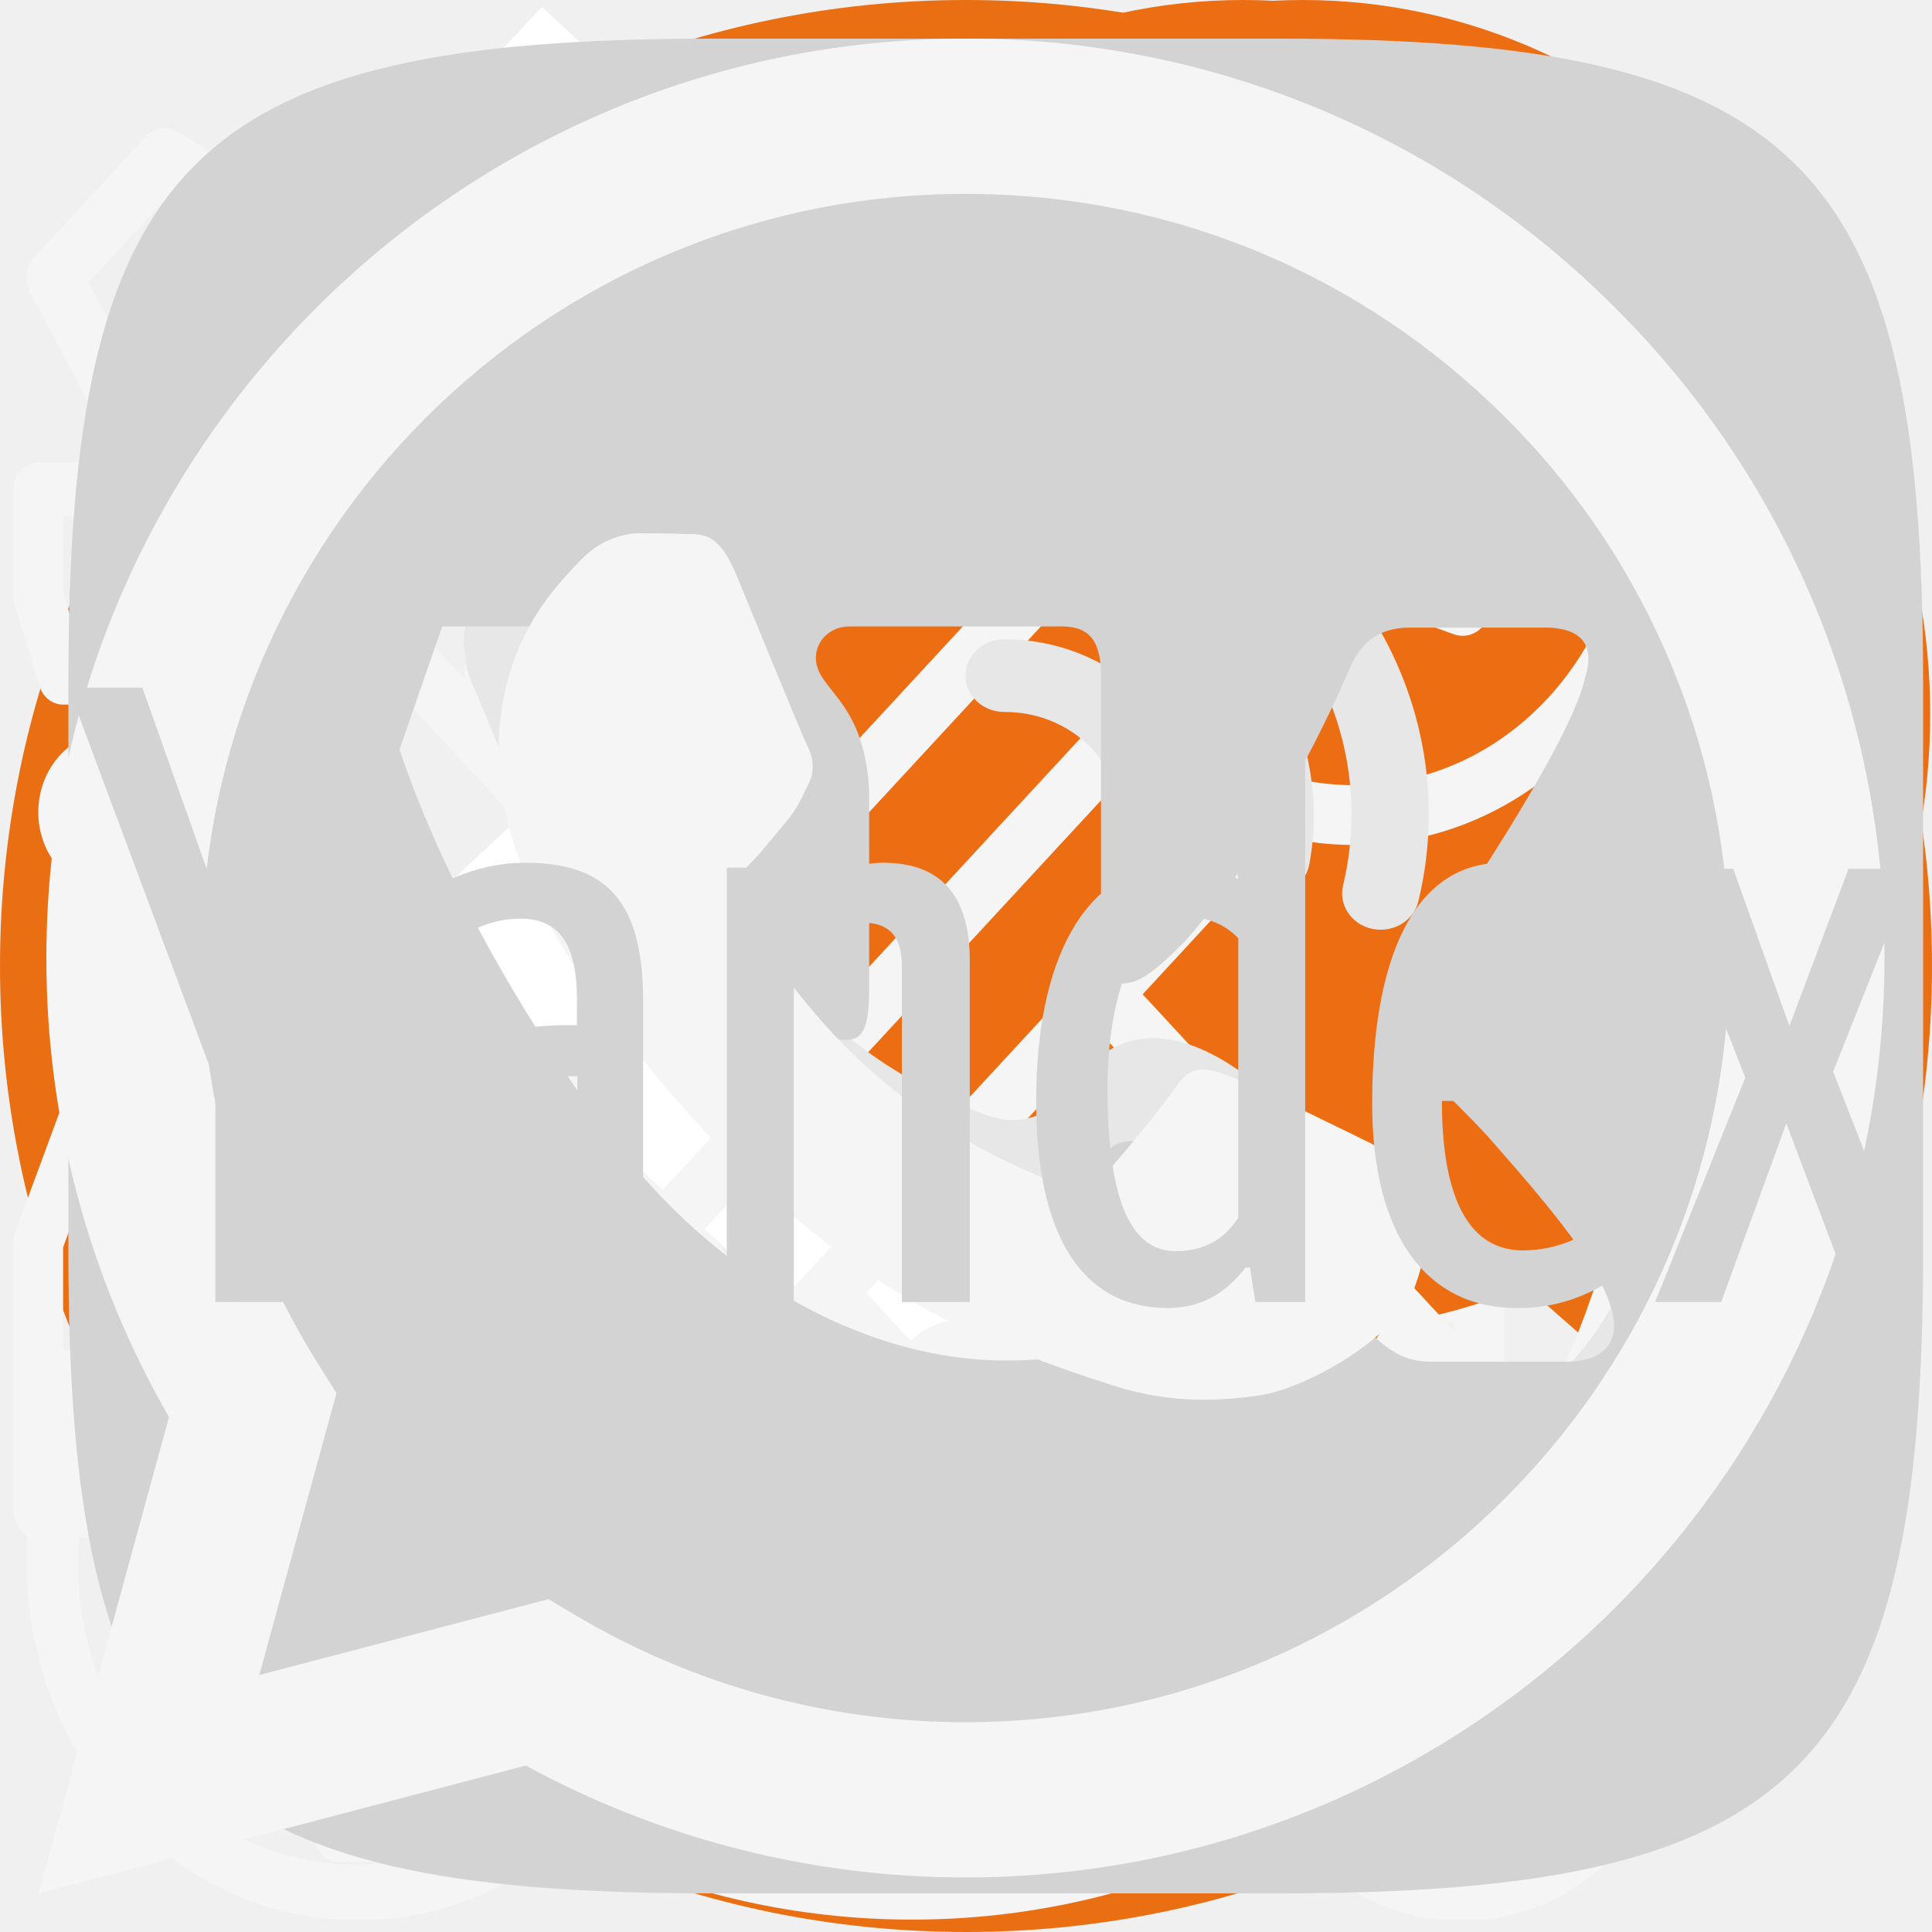
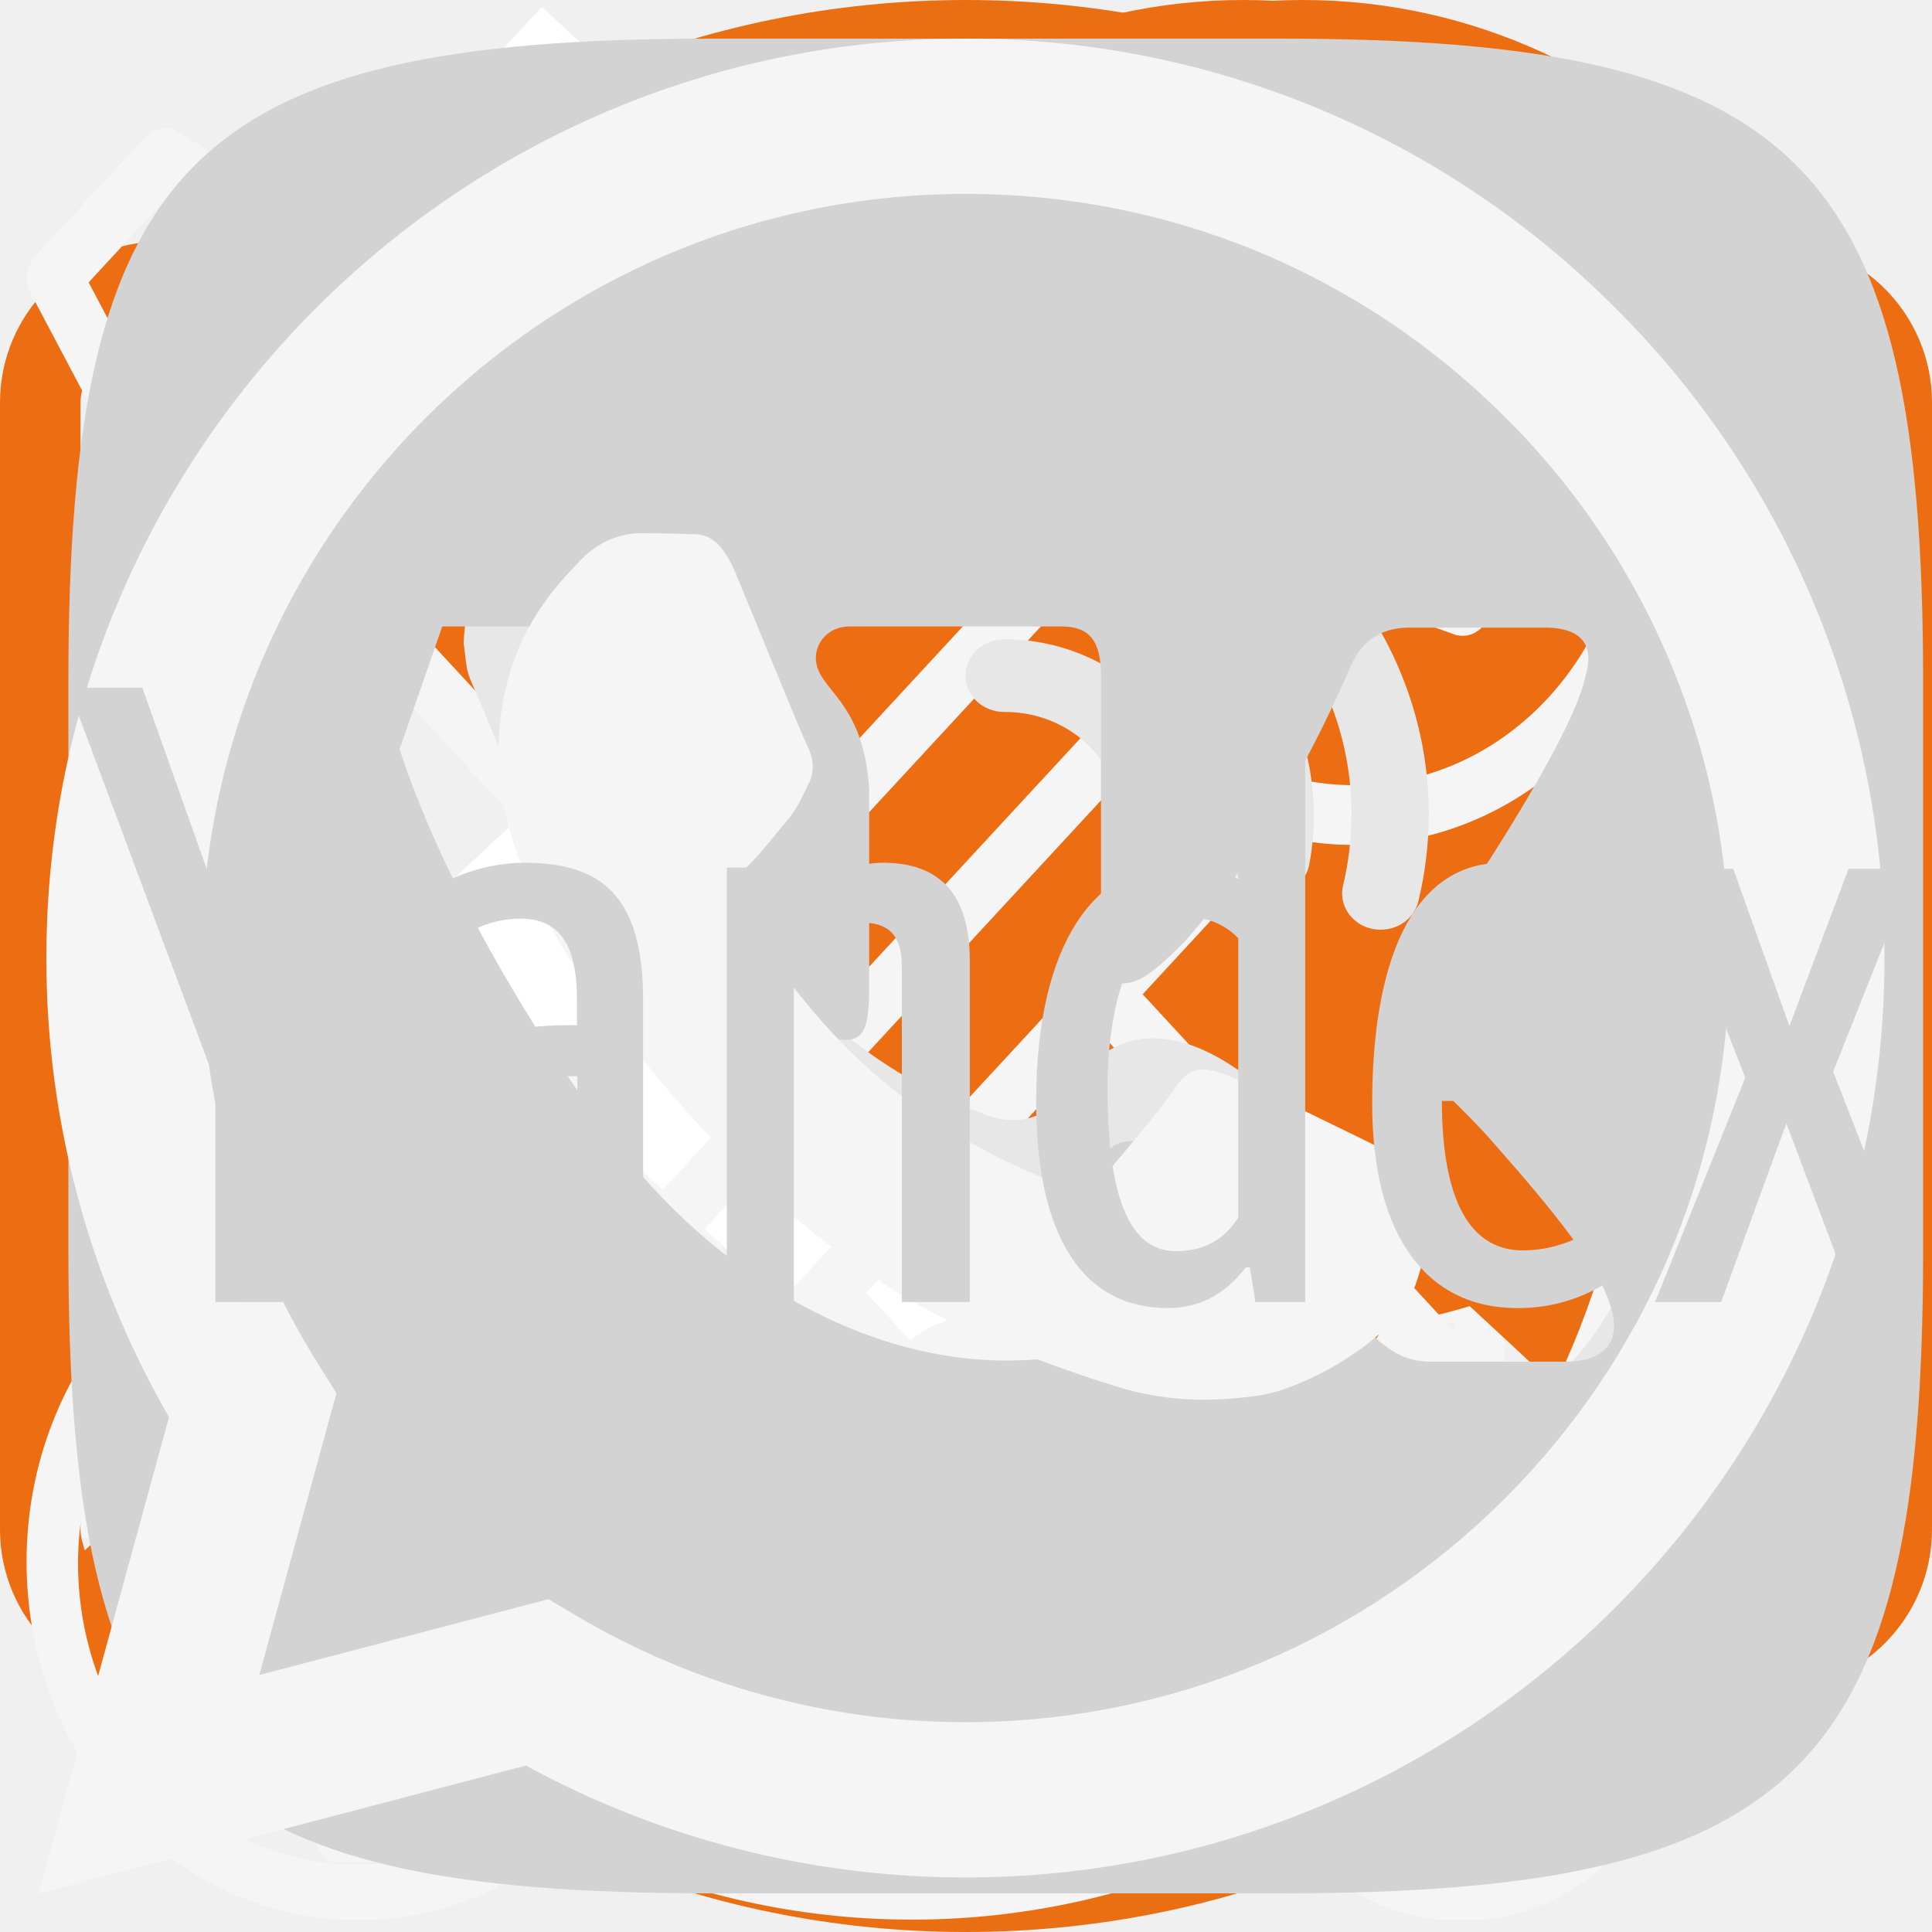
<svg xmlns="http://www.w3.org/2000/svg">
  <style>:root svg:not(:target){display:none}</style>
  <svg fill="none" id="clock" viewBox="0 0 21 21">
    <g clip-path="url(#clock_0)" fill="#EA6F12">
      <path d="M10.5 4.594a.656.656 0 1 0-1.313 0v7.218a.656.656 0 0 0 .331.57l4.594 2.625a.656.656 0 0 0 .651-1.14L10.5 11.433V4.594Z" />
      <path d="M10.5 21a10.5 10.5 0 1 0 0-21 10.5 10.5 0 0 0 0 21Zm9.188-10.5a9.187 9.187 0 1 1-18.375 0 9.187 9.187 0 0 1 18.375 0Z" />
    </g>
    <defs>
      <clipPath id="clock_0">
        <path fill="#fff" d="M0 0h21v21H0z" />
      </clipPath>
    </defs>
  </svg>
  <svg fill="none" id="engineer" viewBox="0 0 80 81">
    <ellipse cx="54.124" cy="28.275" rx="25.795" ry="27.9" fill="#ED6D12" />
    <path d="m51.919 54.407-2.72-.63-.01-.004-6.524-1.51c.044-.345.067-.694.07-1.042v-3.277c1.958-1.353 3.57-3.217 4.686-5.42a15.945 15.945 0 0 0 1.705-7.19v-2.67h1.49a.887.887 0 0 0 .364-.078.948.948 0 0 0 .308-.222c.088-.095.158-.209.206-.333a1.1 1.1 0 0 0 .072-.393v-3.522c0-.134-.025-.268-.072-.393a1.036 1.036 0 0 0-.206-.333.95.95 0 0 0-.308-.223.888.888 0 0 0-.364-.078h-.685c-.04-3.53-1.17-6.945-3.212-9.7-2.041-2.755-4.876-4.692-8.054-5.503V9.555c0-.135-.024-.269-.072-.393a1.035 1.035 0 0 0-.206-.334.948.948 0 0 0-.308-.222.887.887 0 0 0-.363-.078h-4.883a.915.915 0 0 0-.672.3 1.071 1.071 0 0 0-.278.727v2.331c-3.177.81-6.012 2.748-8.054 5.503-2.041 2.755-3.172 6.17-3.211 9.7h-.686a.888.888 0 0 0-.363.079.95.95 0 0 0-.308.222 1.036 1.036 0 0 0-.206.333 1.1 1.1 0 0 0-.072.393v3.522c0 .134.024.268.072.393.048.124.118.238.206.333a.948.948 0 0 0 .308.223.886.886 0 0 0 .363.077h1.49v2.67a15.947 15.947 0 0 0 1.706 7.19c1.117 2.203 2.728 4.067 4.686 5.42v3.276c.002.35.026.698.07 1.043l-6.524 1.51h-.007l-2.722.63c-1.668.392-3.162 1.387-4.236 2.822-1.074 1.435-1.663 3.223-1.67 5.07v14.747c0 .272.1.533.279.726.178.192.42.3.671.3h43.199a.915.915 0 0 0 .671-.3 1.07 1.07 0 0 0 .278-.726V62.294c-.007-1.845-.596-3.632-1.67-5.067-1.073-1.434-2.567-2.429-4.234-2.82ZM48.032 27.09H43.55v-6.016c0-.272-.1-.533-.279-.726a.915.915 0 0 0-.671-.3.915.915 0 0 0-.671.3 1.071 1.071 0 0 0-.278.726v6.015h-2.985v-13.1c2.664.79 5.017 2.496 6.707 4.858 1.689 2.363 2.623 5.256 2.66 8.242Zm-14.25-16.508h2.985V27.09h-2.985V10.582Zm-1.899 3.408v13.1H28.9v-6.016c0-.272-.1-.533-.278-.726a.914.914 0 0 0-.671-.3.914.914 0 0 0-.671.3 1.07 1.07 0 0 0-.279.726v6.015h-4.483c.037-2.986.97-5.879 2.66-8.241 1.69-2.363 4.043-4.068 6.706-4.858ZM20.882 29.143h28.785v1.468H20.882v-1.468Zm2.441 6.192v-2.67h23.904v2.67c0 3.428-1.26 6.717-3.5 9.141-2.242 2.425-5.282 3.787-8.453 3.787-3.17 0-6.21-1.362-8.451-3.787-2.242-2.424-3.501-5.713-3.501-9.141h.001ZM35.274 50.31a12.895 12.895 0 0 0 5.562-1.262v2.172c0 1.595-.586 3.125-1.63 4.253-1.042 1.128-2.457 1.762-3.932 1.762-1.474 0-2.889-.634-3.932-1.762-1.043-1.128-1.629-2.658-1.629-4.253v-2.172a12.895 12.895 0 0 0 5.561 1.262Zm-20.65 11.983a6.356 6.356 0 0 1 1.247-3.777c.8-1.07 1.914-1.81 3.158-2.102l1.58-.367v19.967h-5.984v-13.72Zm7.884-6.685 5.86-1.357a8.047 8.047 0 0 0 2.36 3.353 7.183 7.183 0 0 0 3.6 1.612v16.798h-11.82V55.609Zm13.716 20.406V59.217a7.182 7.182 0 0 0 3.6-1.612 8.045 8.045 0 0 0 2.36-3.353l5.86 1.357v20.406h-11.82Zm19.7 0H49.94V56.049l1.58.366c1.244.292 2.358 1.034 3.158 2.102a6.356 6.356 0 0 1 1.246 3.777v13.72Z" fill="#F5F5F5" />
    <path d="M53.618 65.632a.888.888 0 0 0-.363.078.95.95 0 0 0-.308.223 1.036 1.036 0 0 0-.206.333 1.1 1.1 0 0 0-.072.393v3.671c0 .272.1.534.278.726.178.193.42.301.671.301a.914.914 0 0 0 .672-.3 1.07 1.07 0 0 0 .278-.727v-3.67c0-.273-.1-.534-.278-.727a.914.914 0 0 0-.672-.3ZM30.858 63.297h-4.883a.915.915 0 0 0-.672.301 1.071 1.071 0 0 0-.278.726c0 .273.1.534.279.727.178.192.42.3.67.3h4.884a.915.915 0 0 0 .671-.3 1.07 1.07 0 0 0 .278-.727c0-.272-.1-.533-.278-.726a.915.915 0 0 0-.671-.3Z" fill="#F5F5F5" />
  </svg>
  <svg fill="none" id="equipment" viewBox="0 0 90 80">
    <ellipse cx="64.121" cy="28.275" rx="25.795" ry="27.9" fill="#ED6D12" />
    <g clip-path="url(#equipment_0)" fill="#F5F5F5">
      <path d="m6.473 52.467 2.315-7.511c.157-.511.6-.856 1.097-.857h5.788c.639 0 1.157.561 1.157 1.252v6.26c0 .623-.423 1.151-.993 1.24l-8.102 1.251c-.055.009-.11.013-.165.013-.639 0-1.157-.562-1.156-1.253 0-.134.02-.267.06-.395Zm8.042-1.941v-3.923H10.72l-1.46 4.734 5.255-.811Z" />
      <path d="M2.94 27.824c-.498 0-.94-.345-1.097-.856L.686 23.212a1.343 1.343 0 0 1-.06-.395v-5.008c0-.692.518-1.252 1.157-1.252H53.65c1.915-3.59 6.158-4.822 9.478-2.751 2.15 1.341 3.474 3.822 3.472 6.507v28.794h2.315c.639 0 1.157.56 1.157 1.252v15.023c0 .692-.518 1.252-1.157 1.252h-1.158v2.504h1.158v2.504h-4.63v-2.504h1.157v-2.504h-4.745c-.64 3.387-3.696 5.573-6.828 4.881-3.132-.69-5.152-3.998-4.513-7.385.64-3.387 3.696-5.572 6.828-4.881 2.273.502 4.049 2.423 4.513 4.881h2.43V56.62H38.144L35.35 59.64v4.49h2.431c.64-3.388 3.696-5.573 6.828-4.882 3.132.691 5.152 3.998 4.513 7.385-.64 3.387-3.696 5.573-6.828 4.881-2.273-.501-4.049-2.422-4.513-4.88H23.775v2.503h1.157v2.504h-4.63v-2.504h1.158v-2.504h-4.746c-.636 3.388-3.69 5.577-6.823 4.889-2.278-.5-4.058-2.425-4.52-4.889H1.783c-.64 0-1.158-.56-1.158-1.252v-12.52c0-.159.028-.317.083-.465l4.63-12.52c.175-.474.601-.786 1.075-.785h13.89c.639 0 1.157.56 1.157 1.252v8.763h19.677v-7.682c.004-4.052 3.04-7.336 6.787-7.341h4.787v-1.616l-22.188-8.4H9.56l-.894 2.9c-.157.511-.599.856-1.097.856H6.413v2.504c0 .692-.519 1.252-1.158 1.252-.639 0-1.157.56-1.157 1.252 0 .691.518 1.252 1.157 1.252.64 0 1.158-.56 1.158-1.252h2.315c0 2.074-1.556 3.755-3.473 3.755-1.918 0-3.473-1.682-3.472-3.757 0-1.591.928-3.01 2.315-3.54v-1.466H2.94Zm52.086 33.802c-1.918 0-3.472 1.682-3.472 3.756 0 2.075 1.554 3.756 3.472 3.756s3.473-1.681 3.473-3.756c0-2.074-1.555-3.756-3.473-3.756Zm-11.574 7.512c1.917 0 3.472-1.681 3.472-3.756 0-2.074-1.555-3.756-3.472-3.756-1.918 0-3.473 1.682-3.473 3.756 0 2.075 1.555 3.756 3.473 3.756Zm-32.41 0c1.918 0 3.473-1.681 3.473-3.756 0-2.074-1.555-3.756-3.472-3.756-1.918 0-3.473 1.682-3.473 3.756 0 2.075 1.555 3.756 3.473 3.756Zm8.103-27.543H7.196L2.94 53.103v4.768h2.315v2.503H2.94v3.756h2.431c.636-3.388 3.69-5.576 6.823-4.888 2.278.5 4.058 2.425 4.52 4.888h2.43V41.596Zm45.14-21.282c0-2.766-2.072-5.008-4.629-5.008-2.557 0-4.63 2.242-4.63 5.008v28.794h9.26V20.313Zm1.158 43.817h2.315V56.62h-2.315v7.511Zm-43.983 0h2.315V56.62H21.46v7.511Zm0-12.52v2.505h3.472c.64 0 1.158.56 1.158 1.252v8.763h6.944v-5.007c0-.332.123-.65.34-.886l3.472-3.755c.217-.235.511-.367.818-.367h30.094V51.61H21.46ZM48.08 36.589h-.157c-2.469.003-4.47 2.167-4.472 4.837v1.422h4.63v-6.26Zm2.315 0v7.511c0 .692-.518 1.252-1.157 1.252h-5.787v3.756h9.26v-12.52h-2.316Zm2.315-6.772v-5.748H37.53l15.181 5.748ZM16.83 21.564H52.71v-2.503H16.83v2.503Zm-6.945 0h4.63v-2.503h-4.63v2.503Zm-3.15 3.756.835-2.706V19.06H2.94v3.553l.835 2.706h2.96Z" />
    </g>
    <defs>
      <clipPath id="equipment_0">
        <path fill="#fff" transform="matrix(-1 0 0 1 70.073 4.667)" d="M0 0h69.448v75.116H0z" />
      </clipPath>
    </defs>
+   </svg>
+   <svg fill="none" id="mailto" viewBox="0 0 30 30">
+     <path d="M27.5 3.75h-25A2.502 2.502 0 0 0 0 6.25v17.5c0 1.379 1.121 2.5 2.5 2.5h25c1.379 0 2.5-1.121 2.5-2.5V6.25c0-1.379-1.121-2.5-2.5-2.5ZM2.5 5h25c.092 0 .173.034.26.053-2.165 1.98-9.341 8.546-11.853 10.809-.197.177-.513.388-.907.388s-.71-.211-.908-.389C11.582 13.6 4.404 7.033 2.24 5.053c.087-.02.168-.053.26-.053ZM1.25 23.75V6.25c0-.122.037-.234.07-.345 1.657 1.516 6.664 6.097 9.911 9.05-3.236 2.78-8.245 7.528-9.915 9.12-.03-.105-.066-.21-.066-.325ZM27.5 25h-25c-.1 0-.189-.035-.282-.057 1.726-1.645 6.766-6.421 9.946-9.141.415.376.793.719 1.092.988.515.465 1.118.71 1.744.71.626 0 1.23-.245 1.744-.71l1.092-.988c3.18 2.72 8.22 7.495 9.946 9.14-.093.023-.182.058-.282.058Zm1.25-1.25c0 .116-.037.22-.066.326-1.67-1.593-6.679-6.342-9.915-9.121a5060.35 5060.35 0 0 0 9.911-9.05c.033.111.07.223.07.345v17.5Z" fill="#ED6D12" />
  </svg>
  <svg fill="none" id="marker" viewBox="0 0 21 22">
    <g clip-path="url(#marker_0)" fill="#EA6F12">
      <path d="M10.5.5C6.222.5 2.743 3.98 2.743 8.258c0 1.408.631 2.922.658 2.986.204.484.606 1.236.896 1.677l5.32 8.06c.217.33.539.519.883.519s.666-.19.884-.52l5.32-8.059c.29-.44.692-1.193.896-1.677.026-.063.657-1.578.657-2.986C18.258 3.98 14.777.5 10.5.5Zm6.259 10.39a11.46 11.46 0 0 1-.818 1.529l-5.32 8.06c-.104.159-.137.159-.242 0l-5.32-8.06a11.474 11.474 0 0 1-.817-1.53c-.008-.018-.587-1.412-.587-2.631A6.853 6.853 0 0 1 10.5 1.413a6.853 6.853 0 0 1 6.845 6.845c0 1.22-.58 2.618-.586 2.632Z" />
      <path d="M10.5 4.151a4.112 4.112 0 0 0-4.107 4.107 4.112 4.112 0 0 0 4.107 4.107 4.112 4.112 0 0 0 4.107-4.107A4.112 4.112 0 0 0 10.5 4.151Zm0 7.301a3.198 3.198 0 0 1-3.194-3.194A3.198 3.198 0 0 1 10.5 5.064a3.198 3.198 0 0 1 3.194 3.194 3.198 3.198 0 0 1-3.194 3.194Z" />
    </g>
    <defs>
      <clipPath id="marker_0">
        <path fill="#fff" transform="translate(0 .5)" d="M0 0h21v21H0z" />
      </clipPath>
    </defs>
  </svg>
  <svg fill="none" id="next" viewBox="0 0 13 20">
    <path d="m1.088 1.169 9.162 8.53-9.162 8.531" stroke="#fff" stroke-width="3" />
  </svg>
  <svg fill="none" id="phone" viewBox="0 0 25 21">
    <g clip-path="url(#phone_0)" fill="#EA6F12">
      <path d="M19.81 13.009c-.49-.448-1.081-.687-1.708-.687-.622 0-1.218.235-1.729.682L14.776 14.4c-.131-.062-.263-.12-.389-.177-.182-.08-.354-.155-.5-.235-1.496-.833-2.856-1.919-4.16-3.324-.632-.7-1.056-1.29-1.364-1.888.414-.332.798-.678 1.172-1.01.142-.125.283-.253.425-.377 1.061-.931 1.061-2.137 0-3.067l-1.38-1.21c-.157-.138-.318-.28-.47-.421a22.695 22.695 0 0 0-.95-.825 2.562 2.562 0 0 0-1.693-.651c-.617 0-1.213.226-1.719.651l-.01.01-1.718 1.52c-.647.567-1.016 1.258-1.097 2.06-.121 1.295.313 2.5.647 3.289.819 1.937 2.042 3.732 3.866 5.655 2.214 2.318 4.877 4.149 7.92 5.439 1.162.483 2.714 1.055 4.448 1.152.106.005.217.009.318.009 1.168 0 2.148-.368 2.916-1.1.005-.008.015-.012.02-.021.263-.28.567-.532.885-.803.217-.181.44-.372.657-.571.5-.457.763-.989.763-1.534 0-.55-.268-1.077-.778-1.52l-2.775-2.442Zm1.81 4.667c-.006 0-.006.004 0 0-.198.186-.4.355-.617.54-.329.275-.662.563-.976.887-.51.479-1.111.705-1.9.705-.076 0-.157 0-.232-.005-1.501-.084-2.896-.598-3.943-1.037-2.86-1.214-5.372-2.938-7.46-5.123-1.723-1.822-2.875-3.506-3.638-5.315-.47-1.103-.642-1.963-.566-2.774.05-.519.278-.949.697-1.317l1.724-1.51c.247-.205.51-.316.768-.316.318 0 .576.169.738.31l.015.014c.308.253.601.514.91.793.156.142.318.284.48.43L9 5.168c.535.47.535.904 0 1.374-.147.129-.289.257-.435.381-.425.382-.829.736-1.269 1.082-.01.009-.02.013-.025.022-.435.381-.354.753-.263 1.006l.015.04c.36.762.865 1.48 1.633 2.336l.005.004c1.395 1.507 2.866 2.682 4.488 3.581.207.116.42.209.622.297.181.08.353.155.5.235.02.01.04.022.06.031.172.076.334.111.5.111.42 0 .683-.23.77-.306l1.728-1.515c.171-.151.444-.333.763-.333.313 0 .57.173.728.324l.01.009 2.784 2.442c.521.452.521.917.005 1.387ZM13.826 4.995a6.753 6.753 0 0 1 3.488 1.587c.96.842 1.581 1.897 1.809 3.058.055.293.344.497.672.497.04 0 .076-.005.116-.01.374-.052.622-.363.561-.69-.273-1.406-1.03-2.687-2.188-3.701-1.157-1.015-2.618-1.68-4.22-1.92-.374-.053-.723.164-.789.488-.065.323.177.638.551.691ZM24.804 9.264c-.45-2.314-1.693-4.42-3.604-6.095C19.29 1.494 16.89.404 14.25.01c-.368-.057-.717.164-.783.488-.06.328.187.633.561.691 2.356.35 4.504 1.33 6.212 2.823 1.708 1.498 2.82 3.382 3.22 5.448.055.292.343.496.671.496.04 0 .076-.004.117-.009.369-.049.621-.359.556-.682Z" />
    </g>
    <defs>
      <clipPath id="phone_0">
        <path fill="#fff" transform="translate(.885)" d="M0 0h23.946v21H0z" />
      </clipPath>
    </defs>
  </svg>
  <svg fill="none" id="prev" viewBox="0 0 13 20">
    <path d="M11.912 1.169 2.75 9.699l9.162 8.531" stroke="#fff" stroke-width="3" />
  </svg>
  <svg id="stack" />
  <svg fill="none" id="timer" viewBox="0 0 75 81">
    <ellipse cx="49.124" cy="27.9" rx="25.795" ry="27.9" fill="#ED6D12" />
    <g clip-path="url(#timer_0)" fill="#F5F5F5">
      <path d="M35.235 5.365C16.09 5.365.511 22.215.511 42.923c0 20.71 15.578 37.558 34.724 37.558 19.147 0 34.724-16.848 34.724-37.557 0-20.71-15.577-37.559-34.724-37.559Zm0 70.422c-16.754 0-30.383-14.742-30.383-32.864 0-18.12 13.63-32.863 30.383-32.863 16.754 0 30.384 14.742 30.384 32.863 0 18.122-13.63 32.864-30.384 32.864Z" />
      <path d="M37.405 19.45h-4.34v24.445l13.657 14.772 3.07-3.32-12.387-13.396V19.45Z" />
    </g>
    <defs>
      <clipPath id="timer_0">
        <path fill="#fff" transform="translate(.511 5.365)" d="M0 0h69.448v75.116H0z" />
      </clipPath>
    </defs>
  </svg>
  <svg fill="none" id="tools" viewBox="0 0 80 81">
    <ellipse cx="54.121" cy="27.9" rx="25.795" ry="27.9" fill="#ED6D12" />
    <g clip-path="url(#tools_0)" fill="#F5F5F5">
      <path d="m.767 12.256 4.631 8.767c.156.296.418.51.724.593l4.32 1.168 14.821 16.03 1.638-1.77-15.053-16.28a1.136 1.136 0 0 0-.537-.33L7.16 19.307l-3.943-7.468 3.38-3.657 6.908 4.27 1.042 4.49c.05.22.156.422.305.582l15.052 16.281 1.637-1.771-14.82-16.03-1.08-4.671a1.248 1.248 0 0 0-.55-.784l-8.105-5.01a1.093 1.093 0 0 0-1.39.202l-4.63 5.01a1.33 1.33 0 0 0-.198 1.505ZM48.904 30.047 23.432 57.6l-1.638-1.77 25.473-27.552 1.637 1.77ZM18.974 58.574a1.142 1.142 0 0 0-.993-.607h-6.947c-.406 0-.783.23-.992.607l-3.474 6.262a1.34 1.34 0 0 0 0 1.29l3.474 6.261c.209.377.586.608.992.608h6.947c.407 0 .783-.231.993-.608l3.473-6.261a1.34 1.34 0 0 0 0-1.29l-3.473-6.262ZM17.326 70.49H11.69l-2.78-5.01 2.78-5.009h5.636l2.779 5.01-2.779 5.009Z" />
      <path d="M56.19 35.424c7.648.028 13.868-6.655 13.894-14.926a16.14 16.14 0 0 0-.426-3.734c-.154-.671-.782-1.08-1.403-.913-.204.055-.39.17-.538.33l-7.207 7.79-5.72-2.061-1.906-6.184L60.09 7.93a1.326 1.326 0 0 0 0-1.771 1.138 1.138 0 0 0-.543-.33c-7.416-2.032-14.95 2.824-16.828 10.845a16.106 16.106 0 0 0-.142 6.657L17.22 50.757c-.893-.2-1.802-.301-2.713-.305C6.834 50.452.614 57.18.614 65.48s6.22 15.028 13.894 15.028S28.402 73.78 28.402 65.48a15.905 15.905 0 0 0-.281-2.934l6.07-6.566 2.655 2.872a1.098 1.098 0 0 0 1.638 0l.578-.627a1.235 1.235 0 0 1 1.837 0c.507.547.508 1.435.002 1.984l-.003.003-.578.626a1.325 1.325 0 0 0 0 1.77l13.812 14.94c3.633 3.965 9.55 3.994 13.215.064 3.666-3.929 3.693-10.329.06-14.294a7.011 7.011 0 0 0-.06-.065L53.535 48.315a1.097 1.097 0 0 0-1.637 0l-.578.626a1.234 1.234 0 0 1-1.837 0 1.485 1.485 0 0 1-.002-1.984l.002-.002.58-.627a1.326 1.326 0 0 0 0-1.77l-2.656-2.872 6.07-6.566c.893.2 1.802.301 2.713.304Zm4.55 42.58a6.568 6.568 0 0 1-2.463-.486l9.043-9.781c1.364 3.926-.472 8.305-4.102 9.781a6.557 6.557 0 0 1-2.479.486ZM47.623 45.455c-1.283 1.655-1.082 4.12.448 5.507 1.344 1.218 3.303 1.217 4.646-.004L65.71 65.025c.141.152.273.314.4.478L56.212 76.21a6.917 6.917 0 0 1-.442-.433L42.765 61.71c1.282-1.654 1.081-4.12-.448-5.506-1.344-1.22-3.304-1.218-4.647.003l-1.852-2.004 9.952-10.748 1.852 2Zm4.675-12.595L26.032 61.264a1.324 1.324 0 0 0-.306 1.19c1.589 6.747-2.18 13.61-8.42 15.327-6.238 1.719-12.583-2.359-14.171-9.106-1.588-6.748 2.181-13.61 8.42-15.329 1.887-.519 3.864-.519 5.752 0a1.11 1.11 0 0 0 1.1-.33l26.26-28.404c.287-.312.403-.763.304-1.19-1.578-6.669 2.141-13.458 8.307-15.164a10.694 10.694 0 0 1 3.57-.365l-6.108 6.609c-.31.334-.418.83-.28 1.28l2.316 7.515c.115.373.387.667.733.791l6.947 2.505c.415.15.874.033 1.184-.302l6.108-6.606c.014.239.02.475.02.71.033 6.882-5.098 12.489-11.46 12.524a10.714 10.714 0 0 1-2.916-.39 1.1 1.1 0 0 0-1.1.33h.006Z" />
      <path d="m60.484 68.352-1.638 1.771L47.268 57.6l1.637-1.771 11.579 12.523Z" />
    </g>
    <defs>
      <clipPath id="tools_0">
        <path fill="#fff" transform="translate(.547 5.365)" d="M0 0h69.448v75.116H0z" />
      </clipPath>
    </defs>
  </svg>
  <svg fill="none" id="viber" viewBox="0 0 30 29">
    <path d="M14.655 2.1a22.72 22.72 0 0 0-2.465.145c-1.582.183-3.15.487-4.655 1.136-2.393 1.033-4.09 2.786-4.582 5.333a31.626 31.626 0 0 0-.473 3.26c-.185 2.13-.07 4.265.572 6.364.506 1.653 1.439 3.14 3.072 4.104.692.407 1.603.605 2.08.812.133.06.166.095.173.104.007.006.025.021.023.154-.016 1.347 0 3.954 0 3.954l.002.561h1.071l.174-.158s2.721-2.46 3.705-3.472c.178-.18.27-.282.289-.293.016-.011-.012-.018.17-.022 1.292-.024 2.581-.07 3.87-.137 1.7-.088 3.431-.24 5.098-.894 1.45-.57 2.662-1.501 3.396-2.897.75-1.431 1.15-2.948 1.3-4.518.25-2.613.162-5.231-.606-7.812-.453-1.512-1.362-2.791-2.756-3.694-1.67-1.079-3.551-1.484-5.393-1.742a29.642 29.642 0 0 0-3.247-.28 25.243 25.243 0 0 0-.818-.008Zm.786 1.136c1.033.026 2.067.121 3.103.266 1.776.25 3.452.628 4.889 1.557 1.165.753 1.891 1.77 2.28 3.067.717 2.413.809 4.886.567 7.411-.138 1.455-.506 2.827-1.183 4.12-.598 1.14-1.53 1.864-2.782 2.355-1.453.57-3.033.722-4.697.808-1.275.066-2.552.11-3.83.134-.32.007-.635.086-.857.24-.223.155-.324.298-.462.439-.703.722-2.105 1.992-2.869 2.688-.005-.841-.012-1.858 0-2.796a1.317 1.317 0 0 0-.241-.817c-.176-.233-.418-.374-.65-.476-.677-.295-1.563-.52-1.947-.746-1.343-.793-2.105-1.982-2.557-3.461-.593-1.935-.706-3.928-.53-5.956.094-1.052.255-2.107.46-3.153.426-2.203 1.767-3.59 3.9-4.51 1.347-.582 2.786-.868 4.303-1.042a21.828 21.828 0 0 1 3.103-.128Zm.253 2.81a7.07 7.07 0 0 0-1.442.15c-.32.07-.525.371-.452.675.073.304.396.493.72.425a5.567 5.567 0 0 1 1.174-.123c2.93 0 5.292 2.219 5.292 4.969 0 .38-.045.75-.131 1.107-.073.302.129.606.452.674.324.068.645-.123.717-.427.106-.436.162-.887.162-1.354 0-3.36-2.913-6.097-6.492-6.097ZM9.708 7.174c-.099-.004-.2.002-.305.024-1.09.227-2.173.969-2.203 2.294.03.185.028.383.1.55.357.82.666 1.665 1.112 2.44 2.168 3.765 5.447 6.383 9.626 8.045.499.198 1.014.24 1.518.042.694-.27 1.282-.689 1.674-1.29.536-.826.543-1.398-.34-2.008-.58-.4-1.149-.813-1.735-1.204-.893-.595-1.858-.698-2.524.345-.035.053-.087.097-.131.141-.342.341-.762.425-1.207.253-1.69-.653-2.995-1.708-3.783-3.278-.464-.922-.337-1.385.53-2 .087-.059.169-.122.248-.19.38-.327.48-.714.256-1.152a9.055 9.055 0 0 0-2.044-2.66c-.232-.207-.497-.337-.792-.352Zm5.976.561c-.264 0-.527.02-.785.062a.597.597 0 0 0-.483.354.543.543 0 0 0 .101.57.627.627 0 0 0 .584.186c.187-.029.384-.044.583-.044 1.95 0 3.516 1.47 3.516 3.302 0 .187-.016.372-.047.548a.547.547 0 0 0 .197.549c.169.132.4.17.607.094a.573.573 0 0 0 .377-.453c.045-.242.066-.489.066-.738 0-2.44-2.119-4.43-4.716-4.43ZM15.6 9.427a.612.612 0 0 0-.527.28.54.54 0 0 0 0 .568c.11.176.311.282.527.28 1 0 1.8.75 1.8 1.69a.56.56 0 0 0 .298.496.64.64 0 0 0 .604 0 .56.56 0 0 0 .298-.495c0-1.55-1.35-2.819-3-2.819Z" fill="#E7E7E7" />
  </svg>
  <svg fill="none" id="vkontakte" viewBox="0 0 25 25">
    <path d="M16.569.5H9.202C2.479.5.885 2.094.885 8.816v7.367c0 6.723 1.594 8.317 8.317 8.317h7.367c6.723 0 8.316-1.594 8.316-8.317V8.816C24.885 2.094 23.275.5 16.57.5Zm3.691 17.12h-1.742c-.66 0-.863-.523-2.05-1.726-1.032-1-1.488-1.132-1.743-1.132-.359 0-.46.1-.46.593v1.575c0 .422-.134.675-1.251.675-1.848 0-3.898-1.117-5.336-3.199-2.168-3.05-2.762-5.336-2.762-5.809 0-.254.102-.491.59-.491h1.746c.442 0 .61.203.781.675.864 2.492 2.301 4.676 2.894 4.676.22 0 .32-.102.32-.66v-2.574c-.066-1.188-.69-1.29-.69-1.711 0-.203.167-.406.436-.406h2.746c.371 0 .508.203.508.64v3.472c0 .375.168.508.27.508.218 0 .406-.133.811-.54 1.254-1.405 2.153-3.573 2.153-3.573.117-.255.32-.492.762-.492h1.746c.523 0 .64.269.523.644-.219 1.015-2.355 4.03-2.355 4.03-.184.305-.255.438 0 .778.187.254.797.781 1.202 1.254.747.847 1.32 1.558 1.473 2.05.172.489-.081.743-.574.743h.002Z" fill="#D3D3D3" />
  </svg>
  <svg fill="none" id="whatsapp" viewBox="0 0 24 25">
    <path fill-rule="evenodd" clip-rule="evenodd" d="M17.415 14.882c-.298-.149-1.759-.867-2.031-.967-.272-.099-.47-.148-.669.15-.198.296-.767.966-.94 1.164-.174.199-.347.223-.644.075-.297-.15-1.255-.463-2.39-1.475-.883-.788-1.48-1.761-1.653-2.059-.173-.297-.019-.458.13-.606.134-.133.297-.347.446-.52.149-.174.198-.298.297-.497.1-.198.05-.371-.025-.52-.074-.149-.668-1.612-.916-2.207-.241-.579-.486-.5-.668-.51-.174-.008-.372-.01-.57-.01-.198 0-.52.074-.792.372-.273.297-1.04 1.016-1.04 2.479 0 1.462 1.064 2.875 1.213 3.074.149.198 2.095 3.2 5.076 4.487.71.306 1.263.489 1.694.625.712.227 1.36.195 1.872.118.57-.085 1.758-.719 2.006-1.413.247-.694.247-1.289.173-1.413-.074-.124-.272-.198-.57-.347h.001Zm-5.422 7.403h-.004a9.87 9.87 0 0 1-5.032-1.378l-.36-.214-3.742.982.999-3.648-.235-.374a9.861 9.861 0 0 1-1.511-5.26c.002-5.45 4.436-9.884 9.889-9.884 2.64 0 5.122 1.03 6.988 2.898a9.825 9.825 0 0 1 2.892 6.993c-.002 5.45-4.436 9.885-9.884 9.885Zm8.412-18.297A11.815 11.815 0 0 0 11.992.5C5.438.5.102 5.835.1 12.392a11.864 11.864 0 0 0 1.587 5.945L0 24.5l6.304-1.654a11.882 11.882 0 0 0 5.684 1.448h.005c6.554 0 11.89-5.335 11.892-11.893a11.82 11.82 0 0 0-3.48-8.413Z" fill="#F5F5F5" />
  </svg>
  <svg fill="none" id="yandex" viewBox="0 0 25 25">
    <g clip-path="url(#yandex_0)">
      <path d="M2.787 16.848V14L.885 8.898h.957l1.398 3.938 1.614-4.762h.88l-2.071 5.957v2.818l-.876-.001Zm5.637 0H7.69a2.85 2.85 0 0 1-.075-.447h-.054c-.246.313-.563.525-1.055.525-.798 0-1.344-.602-1.344-1.703 0-1.2.614-1.957 2.184-1.957h.12v-.332c0-.736-.245-1.047-.734-1.047-.446 0-.825.233-1.114.488l-.168-.766c.258-.21.77-.445 1.336-.445.993 0 1.536.422 1.536 1.781v2.634c0 .534.054 1.004.097 1.27l.005-.001Zm-.953-2.922h-.102c-1.082 0-1.312.476-1.312 1.199 0 .645.211 1.066.652 1.066.3 0 .602-.199.758-.445l.004-1.82Zm2.801 2.922h-.867v-5.621h.867v.492h.054c.157-.211.58-.555 1.102-.555.734 0 1.121.41 1.121 1.266v4.418h-.879v-4.34c0-.423-.187-.57-.522-.57-.364 0-.672.28-.876.557v4.353Zm3.136-2.59c0-2.082.778-3.094 1.899-3.094.27 0 .547.09.715.211V8.898h.867v7.95h-.645l-.07-.447h-.055c-.242.313-.554.525-1.01.525-1.102 0-1.701-.934-1.701-2.668Zm2.615-2.117a.85.85 0 0 0-.657-.267c-.7 0-1.035 1.06-1.035 2.203 0 1.313.245 2.113.882 2.113.435 0 .664-.21.81-.433v-3.616Zm3.604 4.785c-1.156 0-1.871-.922-1.871-2.645 0-1.804.5-3.117 1.691-3.117.934 0 1.543.699 1.543 2.606v.476h-2.332c0 1.27.356 1.934 1.047 1.934.489 0 .848-.219 1.067-.375l.204.664c-.384.302-.86.464-1.348.457h-.001Zm-.957-3.395h1.434c0-.957-.157-1.656-.657-1.656-.531 0-.718.656-.78 1.656h.003Zm6.095-2.289-1.044 2.625 1.164 2.982h-.898l-.872-2.313-.843 2.313h-.855l1.167-2.904-1.058-2.703h.902l.727 2.035.765-2.035h.845Z" fill="#D3D3D3" />
    </g>
    <defs>
      <clipPath id="yandex_0">
        <path fill="#fff" transform="translate(.885 .5)" d="M0 0h24v24H0z" />
      </clipPath>
    </defs>
  </svg>
</svg>
